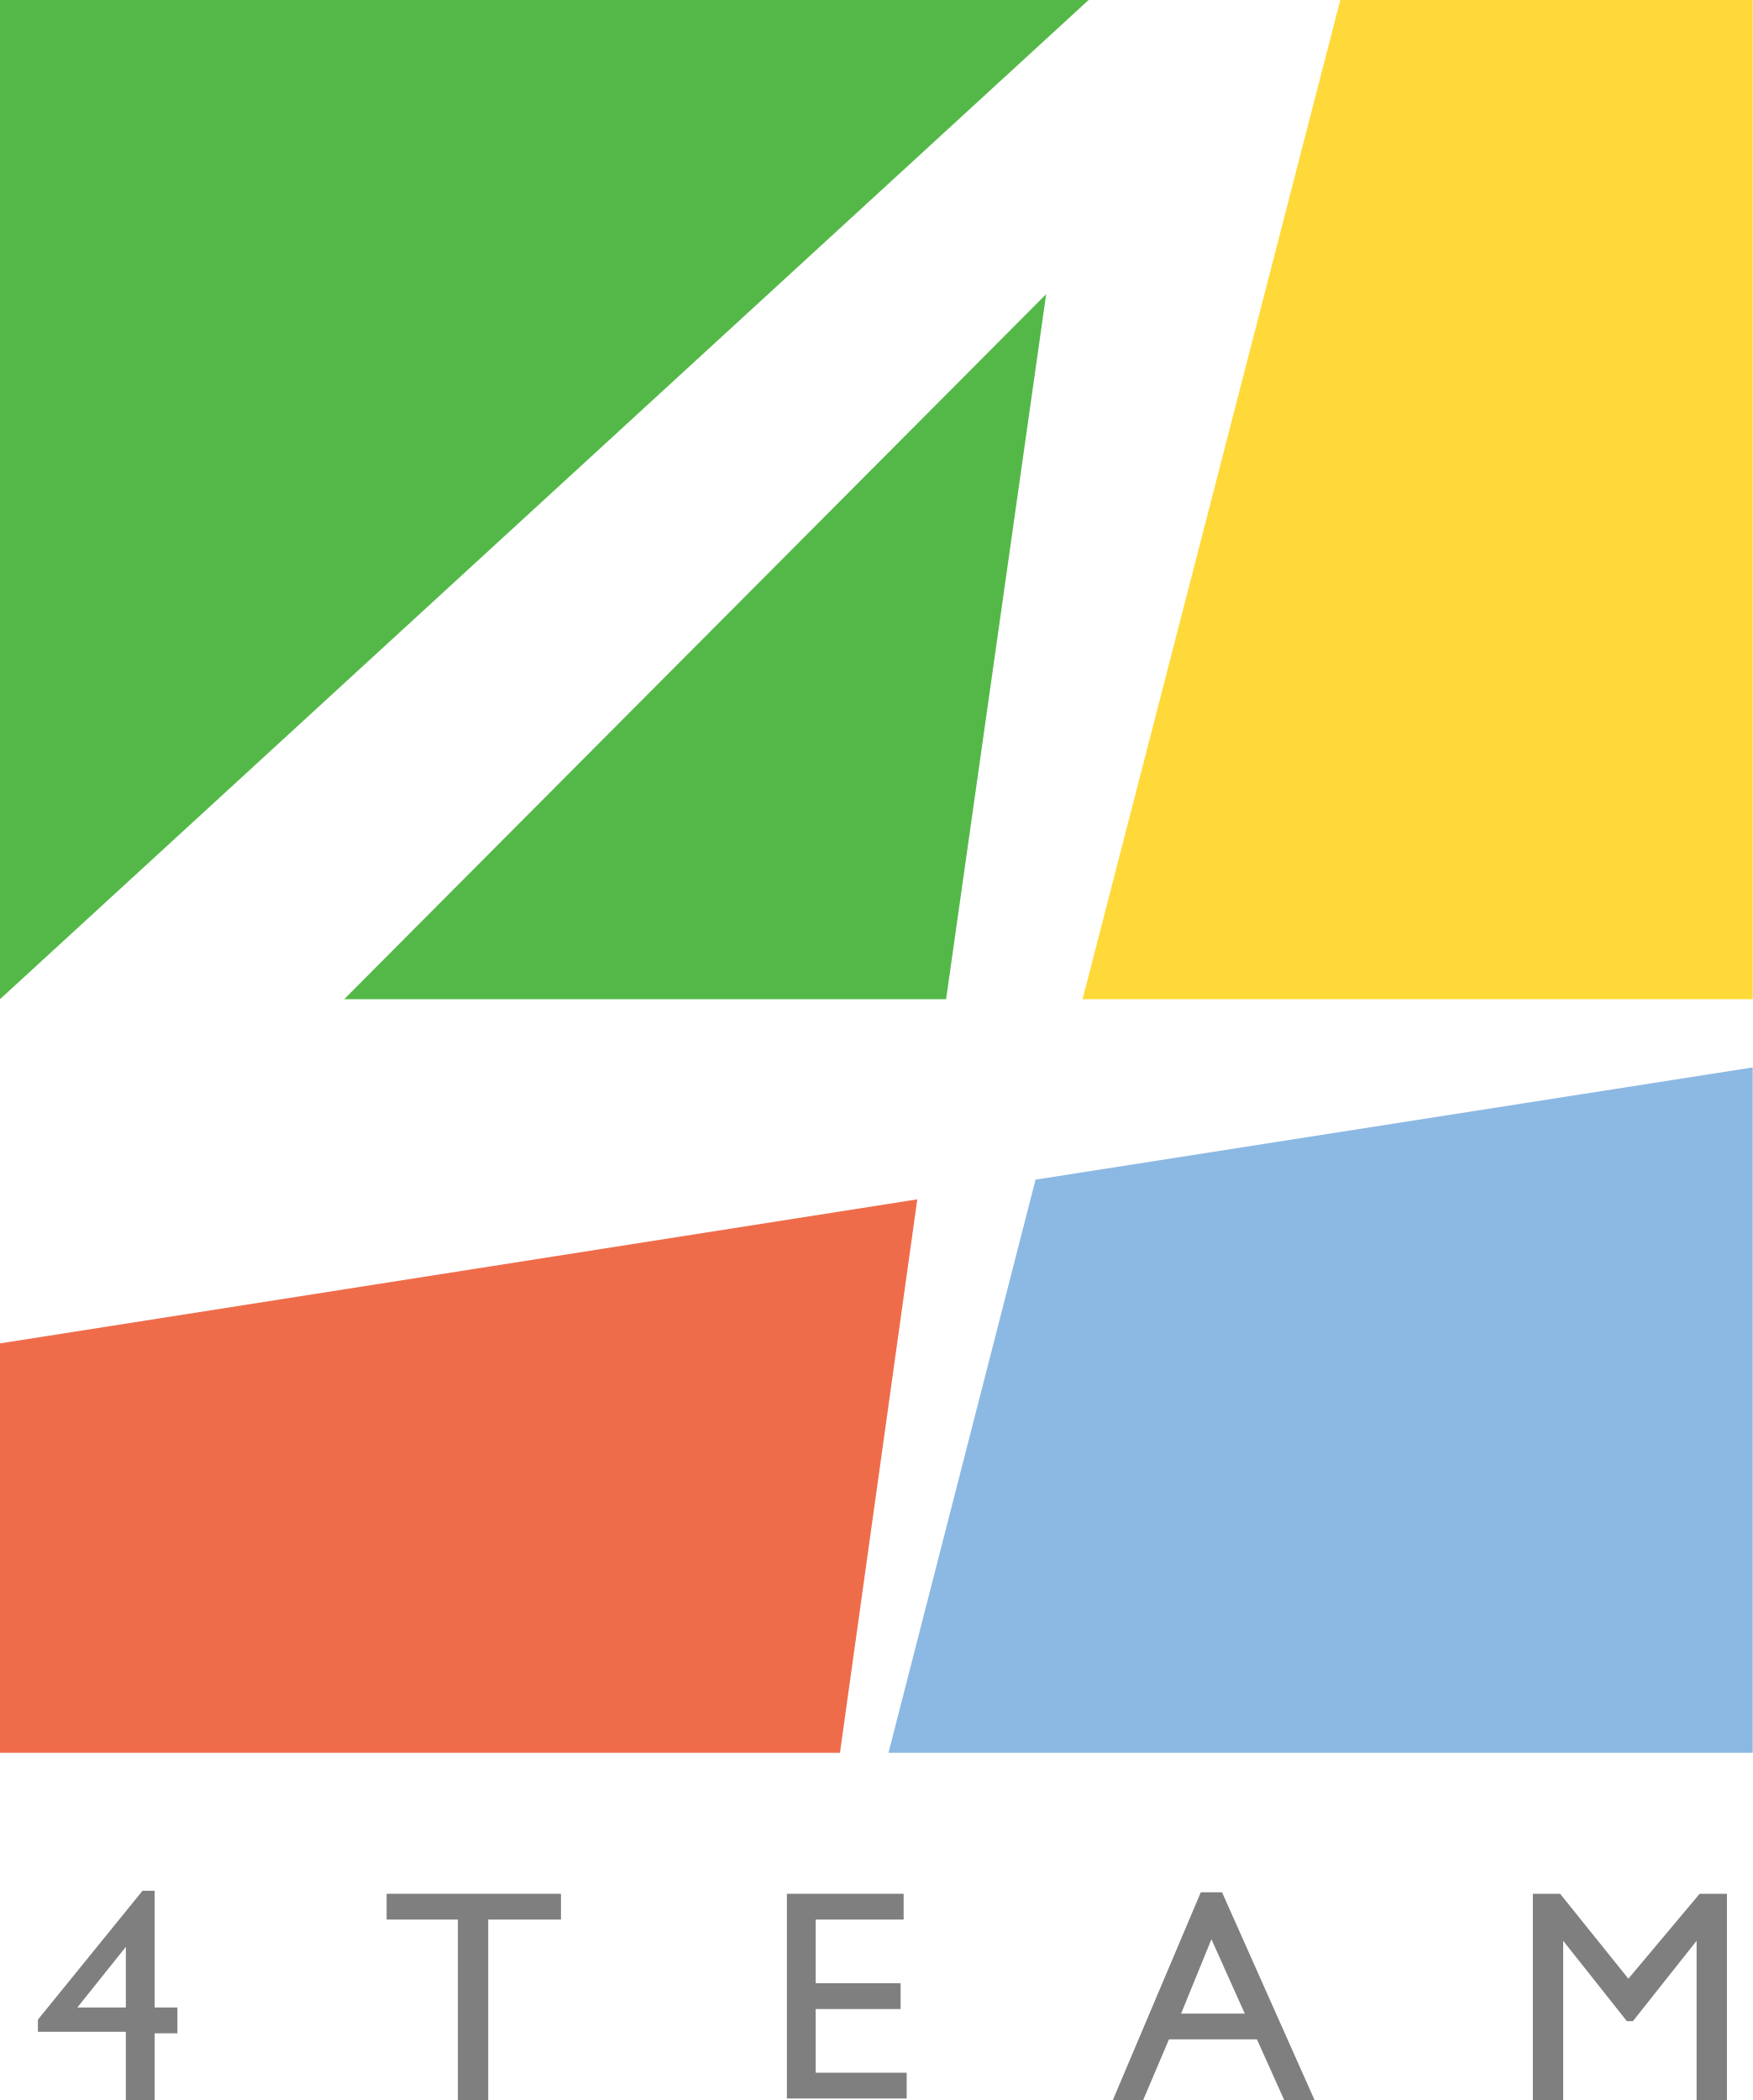
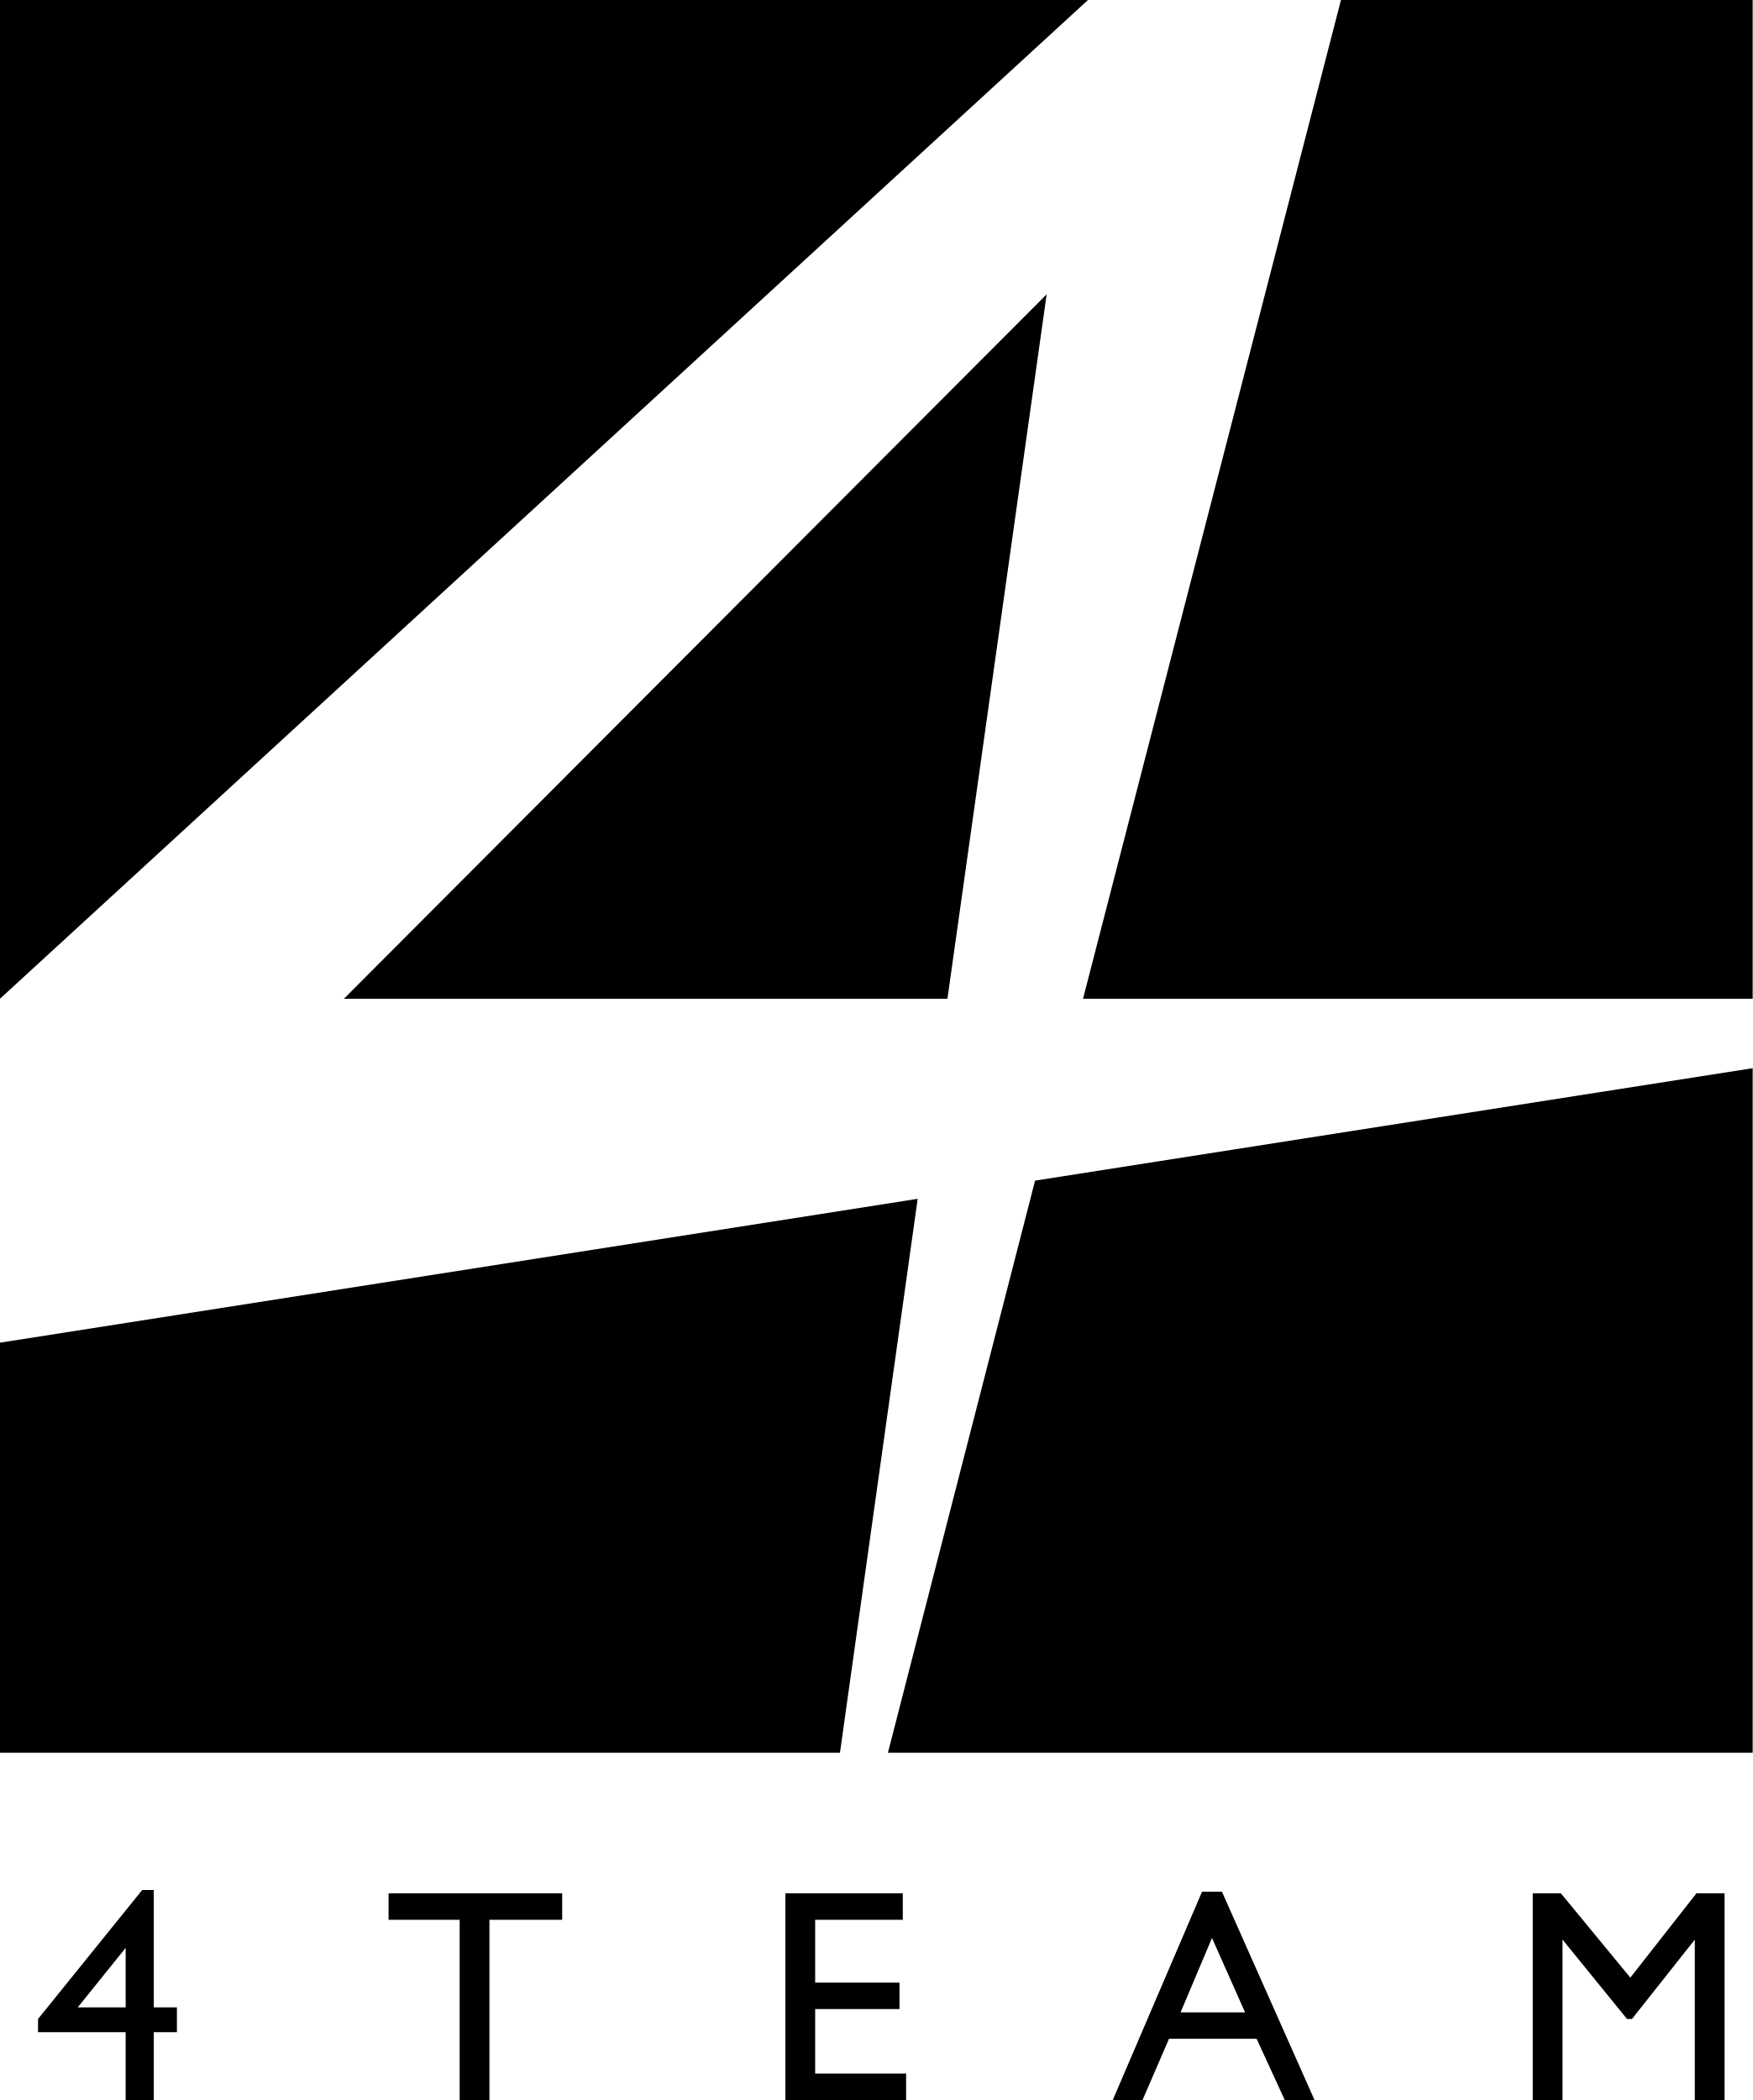
- <svg xmlns="http://www.w3.org/2000/svg" version="1.1" id="team-logo" x="0px" y="0px" viewBox="0 0 115.6 138.5" style="enable-background:new 0 0 115.6 138.5;" xml:space="preserve">
-   <g id="_x34_Team_animated_logo">
-     <path style="fill:#8CB9E3;" d="M58.6,115.6h57V70.4l-47.3,7.4L58.6,115.6z" />
-     <polygon style="fill:#54B848;" points="62.4,65.9 69,19.4 22.7,65.9  " />
-     <polygon style="fill:#54B848;" points="0,0 0,65.9 71.8,0  " />
-     <polygon style="fill:#FFD939;" points="88.4,0 71.4,65.9 115.6,65.9 115.6,0  " />
-     <polygon style="fill:#EF6C4B;" points="55.4,115.6 60.5,79.1 0,88.6 0,115.6  " />
-     <g>
-       <path style="fill:#7F7F7F;" d="M9.4,124.7h0.8v7.7h1.5v1.7h-1.5v4.5H8.3V134H2.5v-0.8L9.4,124.7z M8.3,132.4v-4l-3.2,4H8.3z" />
-       <path style="fill:#7F7F7F;" d="M25.6,124.9H37v1.7h-4.8v11.9h-2v-11.9h-4.7V124.9z" />
-       <path style="fill:#7F7F7F;" d="M51.9,124.9h7.7v1.7h-5.8v4.2h5.6v1.7h-5.6v4.2h6v1.7h-7.9V124.9z" />
-       <path style="fill:#7F7F7F;" d="M79.2,124.8h1.4l6.1,13.7h-2l-1.8-4h-5.8l-1.7,4h-2L79.2,124.8z M82.1,132.8l-2.2-4.9l-2,4.9H82.1z    " />
-       <path style="fill:#7F7F7F;" d="M112.1,124.9h1.8v13.7h-2v-10.6l-4.2,5.3h-0.4l-4.2-5.3v10.6h-2v-13.7h1.8l4.5,5.6L112.1,124.9z" />
-     </g>
-   </g>
+ <svg xmlns="http://www.w3.org/2000/svg" class="team-logo" enable-background="new 0 0 106 127" version="1.1" viewBox="0 0 106 127" xml:space="preserve">
+   <path class="blue" d="M53.7,106H106V64.6l-43.4,6.8L53.7,106z" />
+   <path class="green" d="m63.3 17.8l-42.5 42.6h36.5l6-42.6z" />
+   <path class="green" d="M0,0v60.4L65.8,0H0z" />
+   <path class="yellow" d="M81.1,0 L65.5,60.4H106V0H81.1z" />
+   <path class="red" d="M55.5,72.5L0,81.2V106h50.8L55.5,72.5z" />
+   <path d="m9.3 114.3h-0.7l-6.3 7.8v0.8h5.3v4.1h1.7v-4.1h1.4v-1.5h-1.4v-7.1zm-1.7 7.1h-2.9l2.9-3.6v3.6zm15.9-5.3h4.3v10.9h1.8v-10.9h4.4v-1.6h-10.5v1.6zm25.8 5.4h5.1v-1.6h-5.1v-3.8h5.3v-1.6h-7.1v12.5h7.3v-1.6h-5.5v-3.9zm23.4-7.1l-5.4 12.6h1.8l1.6-3.7h5.3l1.7 3.7h1.8l-5.6-12.6h-1.2zm-1.3 7.3l1.9-4.5 2 4.5h-3.9zm27.2-2.1l-4.2-5.1h-1.7v12.5h1.8v-9.7l3.9 4.8h0.3l3.8-4.8v9.7h1.8v-12.5h-1.7l-4 5.1z" />
</svg>
